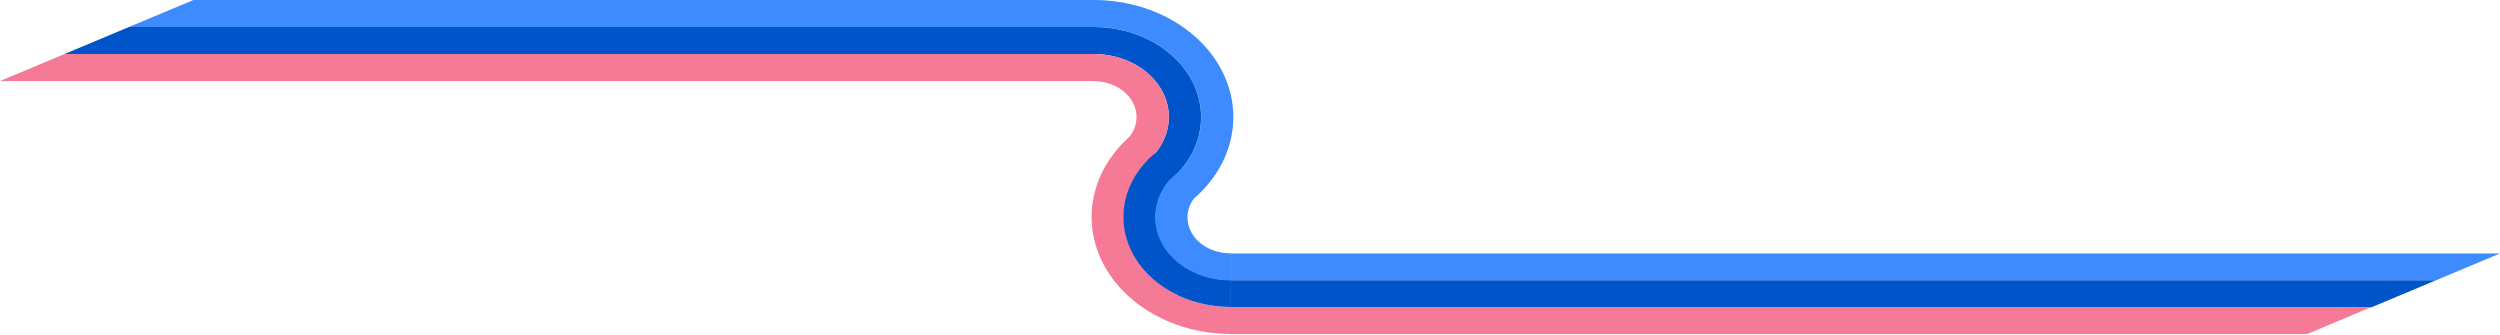
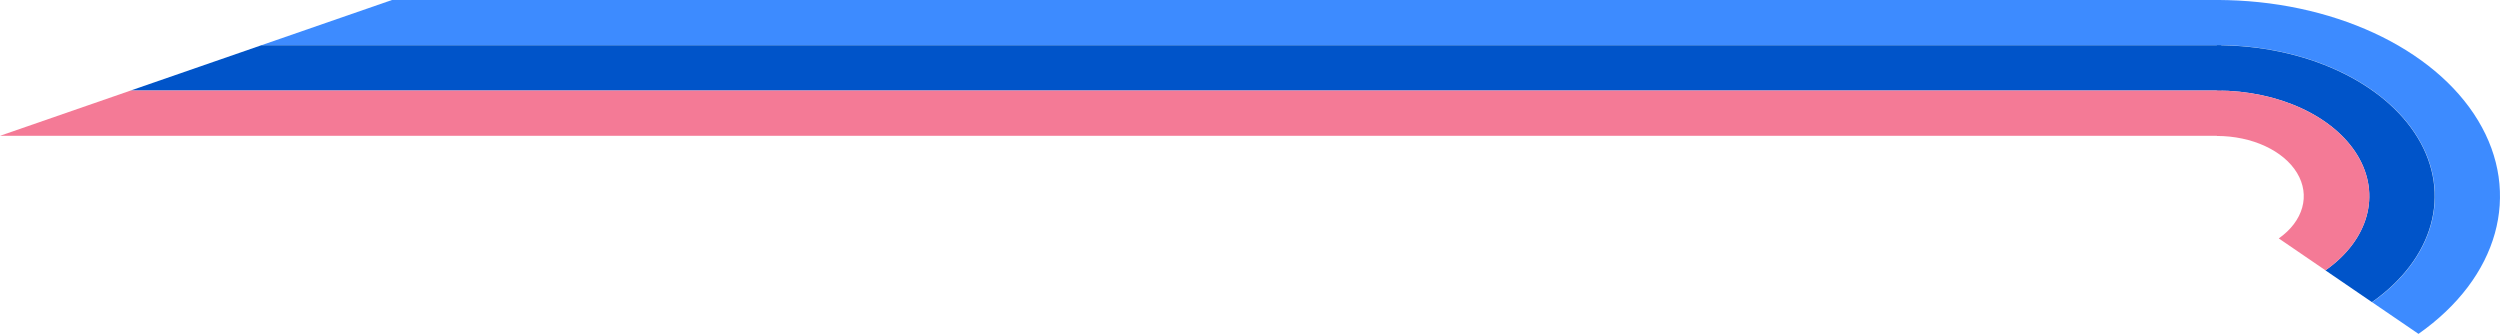
- <svg xmlns="http://www.w3.org/2000/svg" version="1.1" width="1166.744" height="155.937" viewBox="-0.5 -0.5 1166.744 155.937" id="svg55">
+ <svg xmlns="http://www.w3.org/2000/svg" version="1.1" width="1167.01" height="155.856" viewBox="-0.5 -0.5 1167.01 155.856" id="svg55">
  <defs id="defs1" />
-   <g id="g55" transform="matrix(1,0,0,0.8404916,-40.5,-0.4999982)">
+   <g id="g55" transform="matrix(2.027485,0,0,1.4088,-81.5994,-0.5)">
    <g data-cell-id="0" id="g54" transform="matrix(1.002774,0,0,1,-0.1109572,0)">
      <g data-cell-id="1" id="g53">
        <g data-cell-id="poJGV_G9TbdFLlrn6Faf-3" id="g26">
          <g id="g1" />
          <g data-cell-id="T83nffvXhVvffU0h5fAT-1797" id="g3">
            <g id="g2">
              <path d="m 317.5,232.5 v -420 l 15,-30 v 450 z" fill="#3d8bff" stroke="none" transform="matrix(0,1,1,0,317.5,-317.5)" pointer-events="all" id="path1" />
            </g>
          </g>
          <g data-cell-id="T83nffvXhVvffU0h5fAT-1798" id="g5">
            <g id="g4">
              <path d="m 302.5,262.5 v -450 l 15,-30 v 480 z" fill="#0054c9" stroke="none" transform="matrix(0,1,1,0,287.5,-287.5)" pointer-events="all" id="path3" />
            </g>
          </g>
          <g data-cell-id="T83nffvXhVvffU0h5fAT-1799" id="g7">
            <g id="g6">
              <path d="m 287.5,292.5 v -480 l 15,-30 v 510 z" fill="#f47a96" stroke="none" transform="matrix(0,1,1,0,257.5,-257.5)" pointer-events="all" id="path5" />
            </g>
          </g>
          <g data-cell-id="T83nffvXhVvffU0h5fAT-1800" id="g9">
            <g id="g8">
              <path d="m 549,0 c 26.21,0 49.85,15.74 59.96,39.91 10.12,24.18 4.73,52.06 -13.67,70.72 L 584.64,100.14 C 598.81,85.77 602.96,64.3 595.17,45.68 587.38,27.07 569.18,14.95 549,14.95 Z" fill="#3d8bff" stroke="none" pointer-events="all" id="path7" />
            </g>
          </g>
          <g data-cell-id="T83nffvXhVvffU0h5fAT-1801" id="g11">
            <g id="g10">
              <path d="m 549,15 c 20.16,0 38.35,12.11 46.13,30.7 7.78,18.6 3.63,40.05 -10.53,54.41 L 573.92,89.58 C 583.83,79.53 586.73,64.51 581.29,51.49 575.84,38.47 563.11,30 549,30 Z" fill="#0054c9" stroke="none" pointer-events="all" id="path9" />
            </g>
          </g>
          <g data-cell-id="T83nffvXhVvffU0h5fAT-1802" id="g13">
            <g id="g12">
              <path d="m 549,30 c 14.11,0 26.84,8.47 32.29,21.49 5.44,13.01 2.54,28.03 -7.36,38.08 L 563.21,79 c 5.64,-5.72 7.3,-14.28 4.19,-21.7 C 564.3,49.88 557.04,45.05 549,45.05 Z" fill="#f47a96" stroke="none" pointer-events="all" id="path11" />
            </g>
          </g>
-           <g data-cell-id="T83nffvXhVvffU0h5fAT-1803" id="g15" transform="translate(-1.965608,-93.5433)">
-             <g id="g14">
-               <path d="m 615,279 c -26.21,0 -49.85,-15.74 -59.96,-39.92 -10.12,-24.17 -4.72,-52.06 13.68,-70.72 l 10.64,10.5 c -14.17,14.37 -18.32,35.84 -10.53,54.45 7.78,18.62 25.99,30.74 46.17,30.74 z" fill="#f47a96" stroke="none" pointer-events="all" id="path13" />
-             </g>
-           </g>
-           <g data-cell-id="T83nffvXhVvffU0h5fAT-1804" id="g17" transform="translate(-2.167327,-93.5433)">
-             <g id="g16">
-               <path d="m 615,264 c -20.16,0 -38.35,-12.11 -46.13,-30.7 -7.78,-18.6 -3.63,-40.05 10.53,-54.41 l 10.68,10.53 c -9.91,10.05 -12.81,25.07 -7.37,38.09 5.45,13.02 18.18,21.49 32.29,21.49 z" fill="#0054c9" stroke="none" pointer-events="all" id="path15" />
-             </g>
-           </g>
-           <g data-cell-id="T83nffvXhVvffU0h5fAT-1805" id="g19" transform="translate(-2.386243,-93.28284)">
-             <g id="g18">
-               <path d="m 615,249 c -14.11,0 -26.84,-8.47 -32.29,-21.49 -5.44,-13.02 -2.54,-28.03 7.36,-38.08 L 600.79,200 c -5.64,5.72 -7.3,14.28 -4.19,21.7 3.1,7.42 10.36,12.25 18.4,12.25 z" fill="#3d8bff" stroke="none" pointer-events="all" id="path17" />
-             </g>
-           </g>
-           <g data-cell-id="T83nffvXhVvffU0h5fAT-1806" id="g21" transform="translate(-18.03566,5.501588)">
-             <g id="g20">
-               <path d="m 630.552,150.227 h 561 l 30,-15 H 630.552 Z" fill="#3d8bff" stroke="none" pointer-events="all" id="path19" />
-             </g>
-           </g>
-           <g data-cell-id="T83nffvXhVvffU0h5fAT-1807" id="g23" transform="translate(-17.64341,5.769458)">
-             <g id="g22">
-               <path d="m 630.27,164.891 h 531 l 30,-15 H 630.27 Z" fill="#0054c9" stroke="none" pointer-events="all" id="path21" />
-             </g>
-           </g>
-           <g data-cell-id="T83nffvXhVvffU0h5fAT-1808" id="g25" transform="translate(-17.34789,5.640046)">
-             <g id="g24">
-               <path d="m 629.975,179.891 h 501 l 30,-15 H 629.975 Z" fill="#f47a96" stroke="none" pointer-events="all" id="path23" />
-             </g>
-           </g>
        </g>
      </g>
    </g>
  </g>
</svg>
